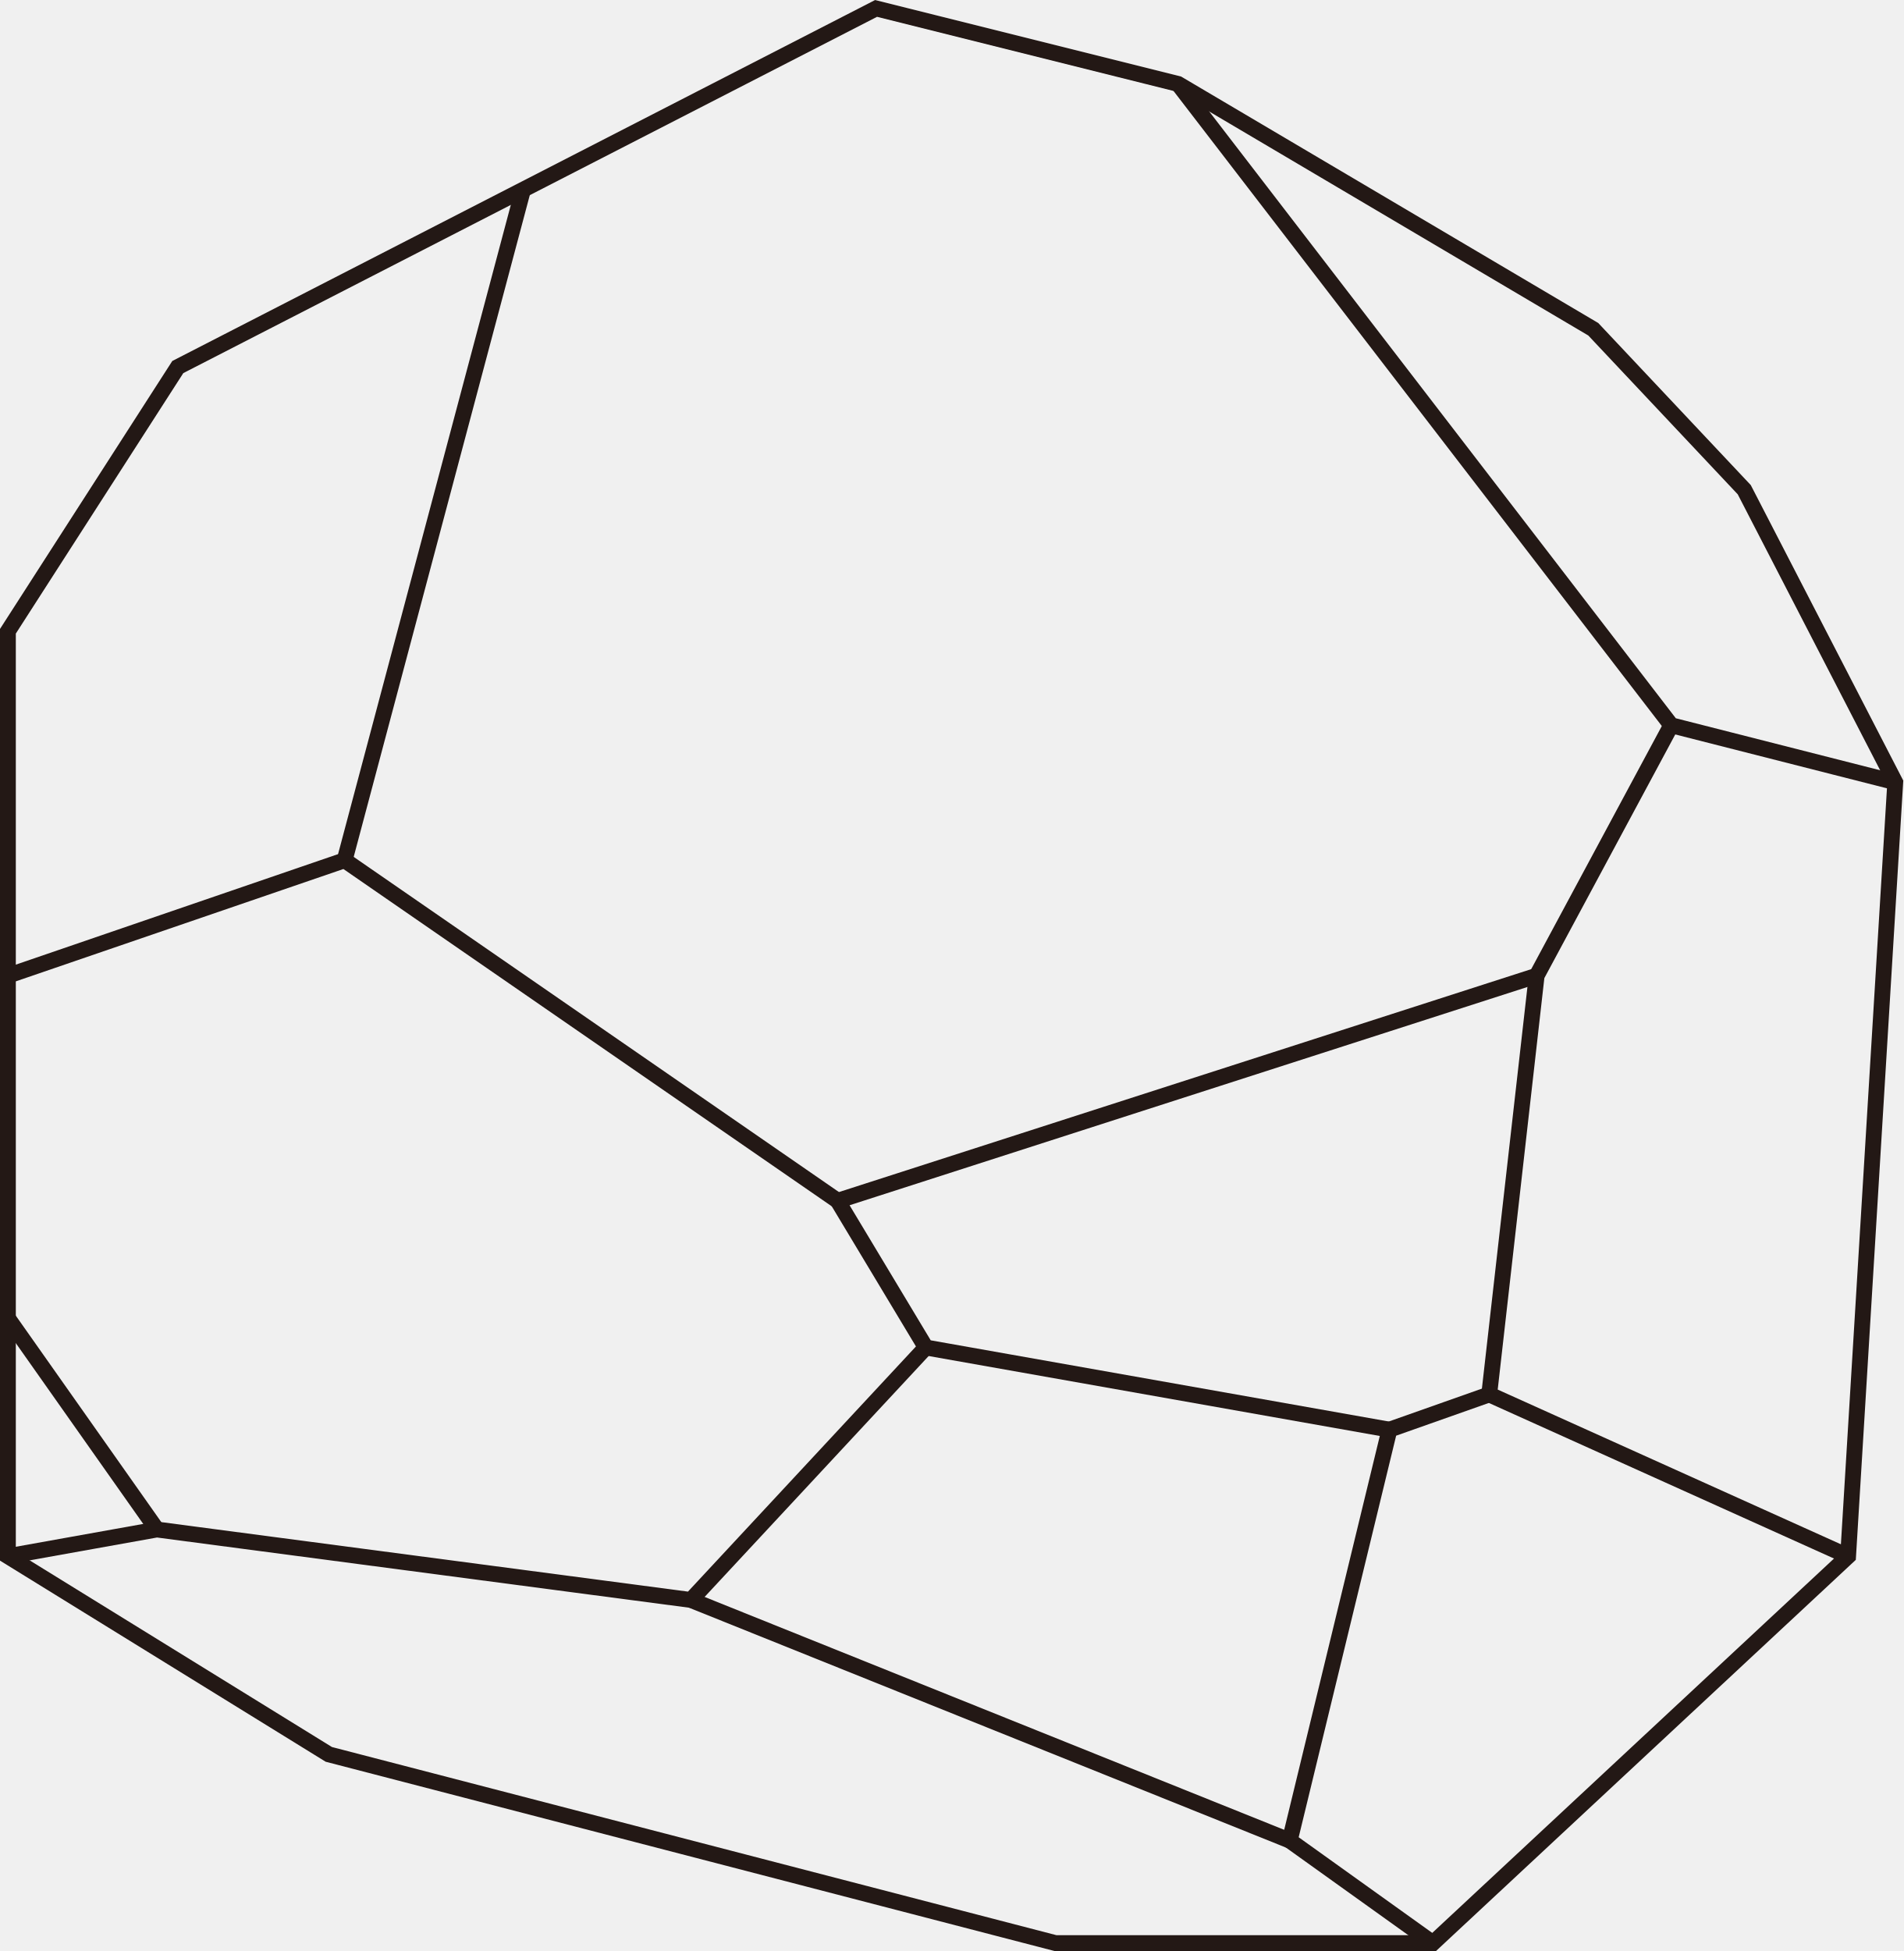
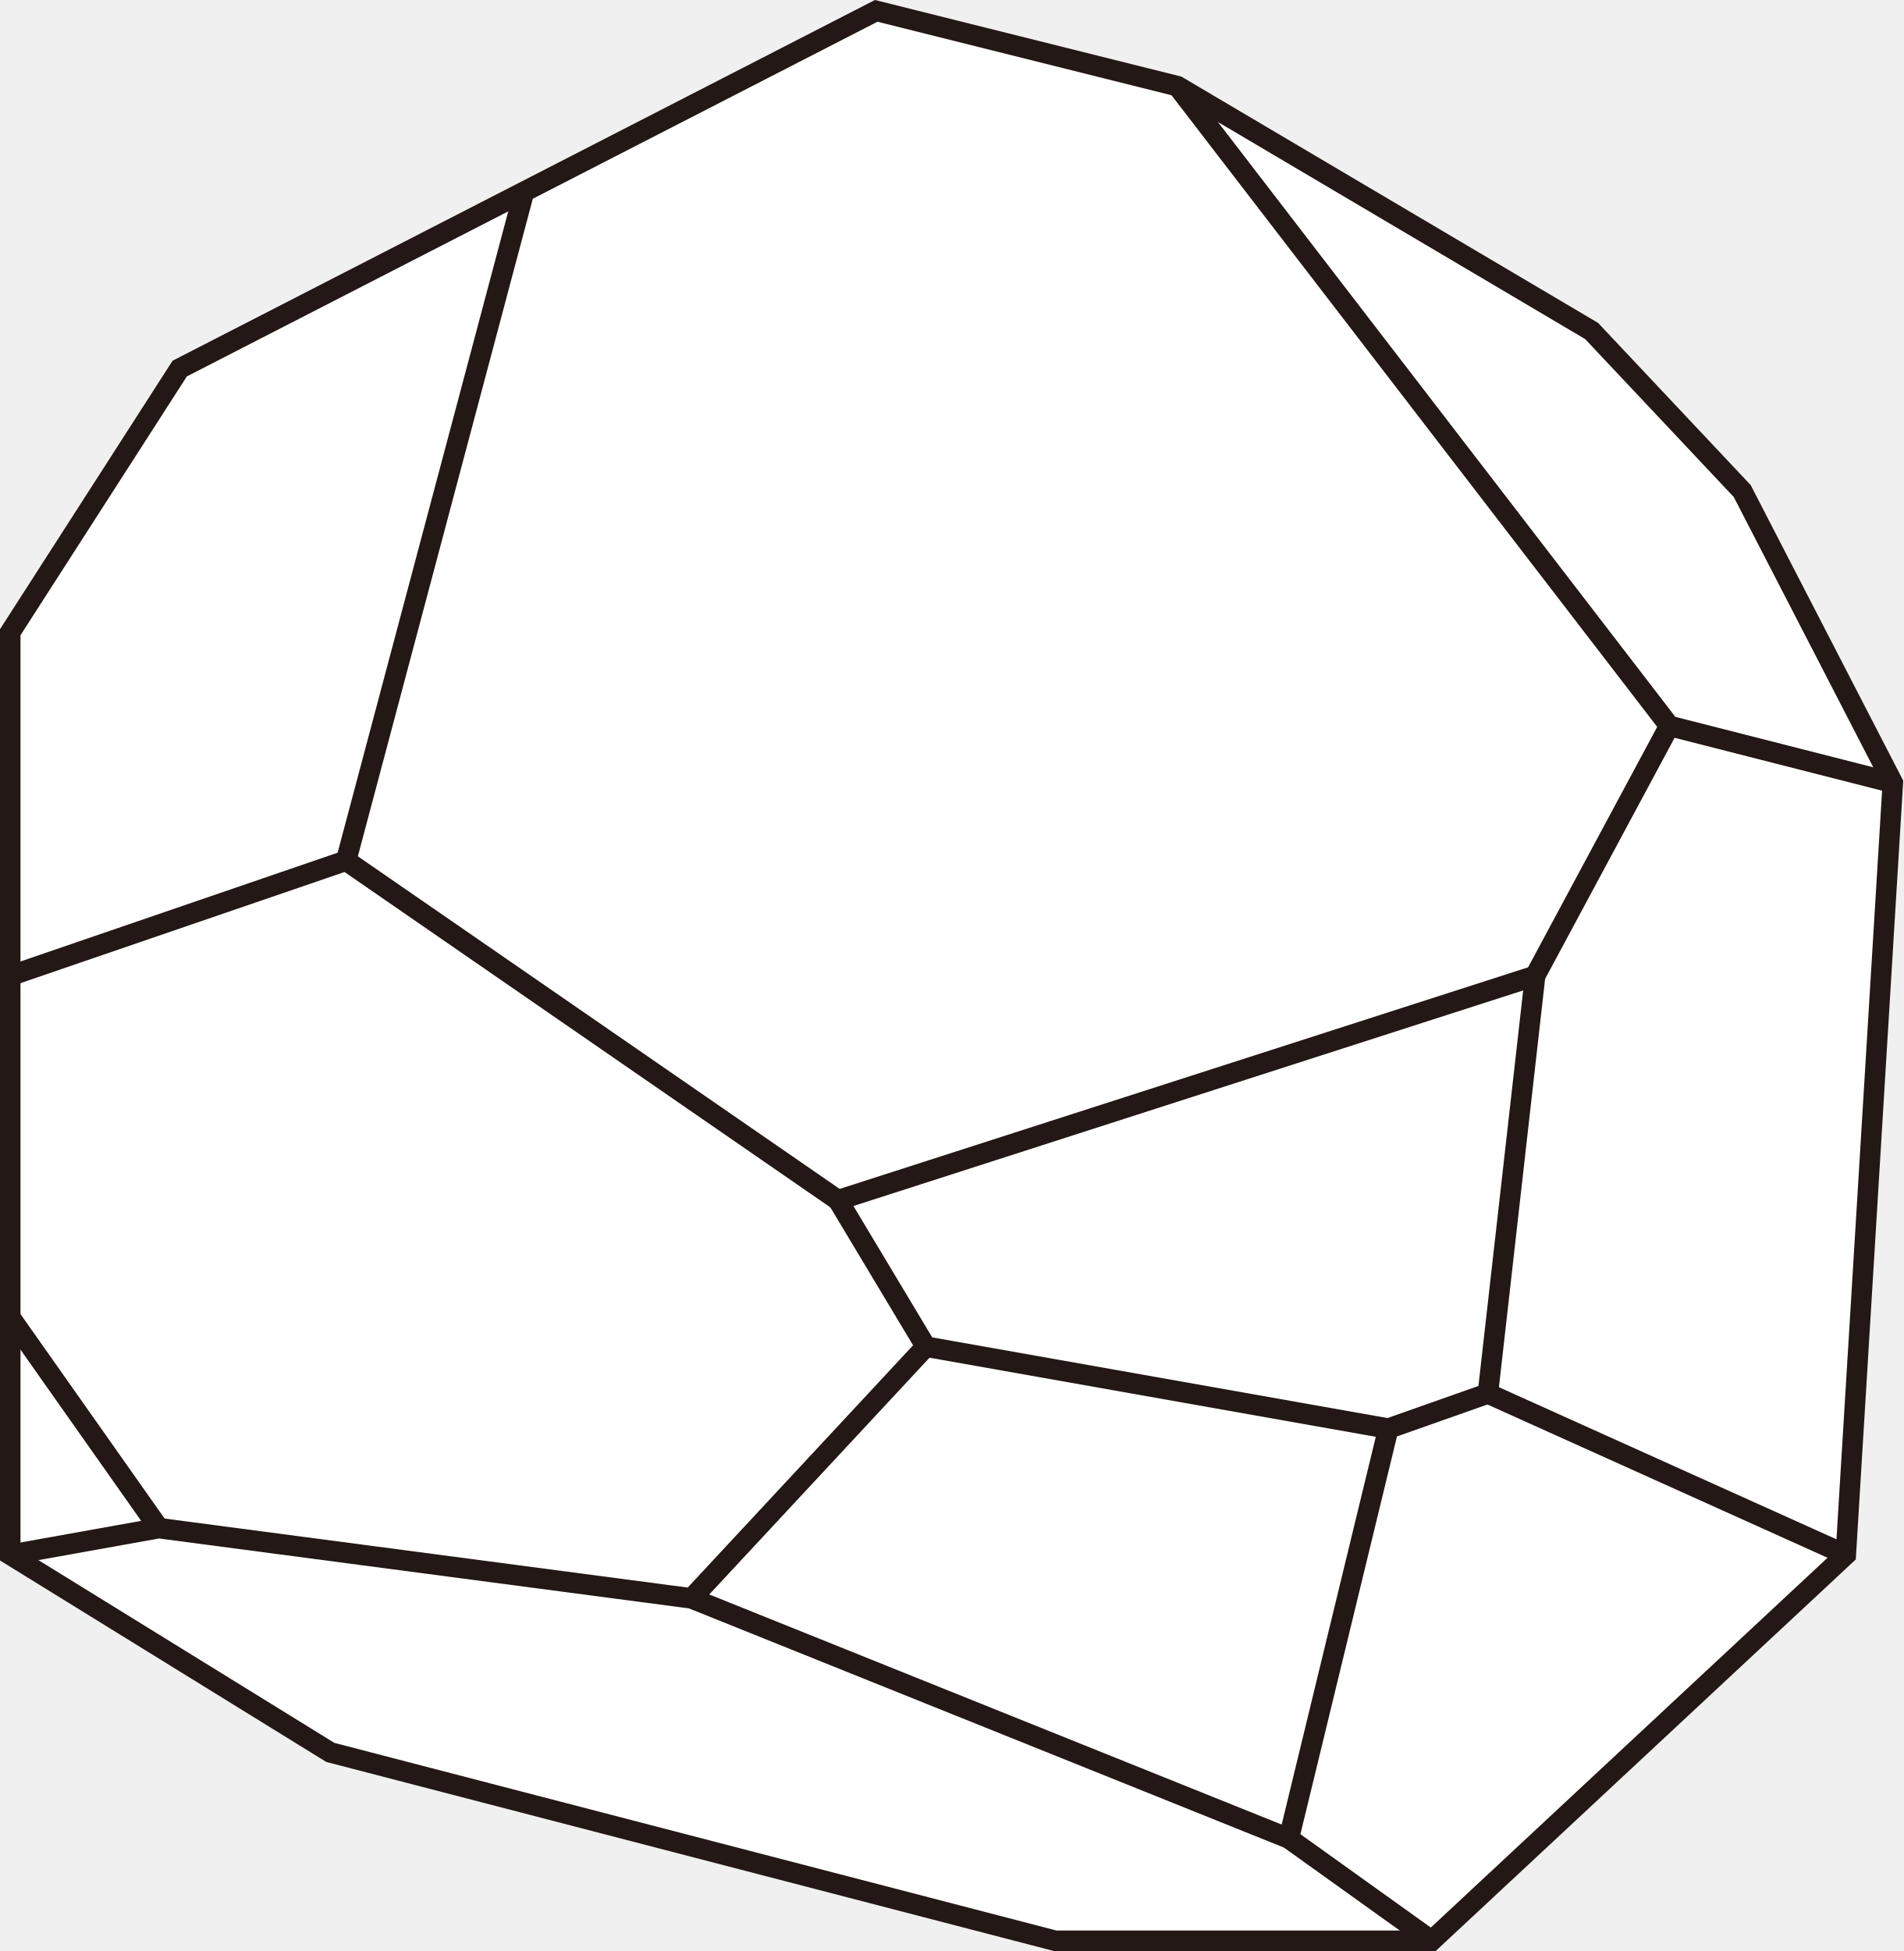
- <svg xmlns="http://www.w3.org/2000/svg" id="_レイヤー_1" data-name="レイヤー_1" version="1.1" viewBox="0 0 185.29 189.92">
+ <svg xmlns="http://www.w3.org/2000/svg" id="_レイヤー_1" data-name="レイヤー_1" version="1.1" viewBox="0 0 185.76 190.4">
  <defs>
    <style>
      .st0 {
-         fill: none;
+         fill: #fff;
+       }
+ 
+       .st0, .st1 {
        stroke: #231815;
        stroke-miterlimit: 10;
-         stroke-width: 1.54px;
+         stroke-width: 2px;
+       }
+ 
+       .st1 {
+         fill: none;
      }
    </style>
  </defs>
-   <polygon class="st0" points=".77 151.49 .77 143.22 .77 61.45 17.31 35.73 85.29 .82 114.69 8.17 155.11 32.05 169.81 47.67 184.51 76.15 179.92 151.49 139.5 189.15 102.75 189.15 32.01 170.78 .77 151.49" />
-   <polyline class="st0" points="114.69 8.17 162.7 70.6 184.51 76.15" />
-   <polyline class="st0" points="162.7 70.6 149.6 94.98 144.98 135.74 179.92 151.49" />
-   <polyline class="st0" points="144.98 135.74 135.27 139.17 125.56 179.17 139.5 189.15" />
-   <polyline class="st0" points="135.27 139.17 90.13 131.17 81.55 116.89 149.6 94.98" />
-   <polyline class="st0" points="81.55 116.89 33.55 83.74 .77 94.98" />
-   <line class="st0" x1="33.55" y1="83.74" x2="50.92" y2="18.47" />
-   <polyline class="st0" points="90.13 131.17 67.27 155.75 15.27 148.89 .77 151.49" />
-   <line class="st0" x1="15.27" y1="148.89" x2=".77" y2="128.32" />
-   <line class="st0" x1="67.27" y1="155.75" x2="125.56" y2="179.17" />
+   <polygon class="st0" points="1 151.73 1 143.46 1 61.7 17.54 35.97 85.52 1.06 114.92 8.41 155.34 32.3 170.04 47.92 184.74 76.4 180.15 151.73 139.73 189.4 102.98 189.4 32.24 171.02 1 151.73" />
+   <polyline class="st1" points="114.92 8.41 162.93 70.84 184.74 76.4" />
+   <polyline class="st1" points="162.93 70.84 149.83 95.23 145.22 135.99 180.15 151.73" />
+   <polyline class="st1" points="145.22 135.99 135.5 139.42 125.79 179.42 139.73 189.4" />
+   <polyline class="st1" points="135.5 139.42 90.36 131.42 81.79 117.13 149.83 95.23" />
+   <polyline class="st1" points="81.79 117.13 33.78 83.99 1 95.23" />
+   <line class="st1" x1="33.78" y1="83.99" x2="51.15" y2="18.71" />
+   <polyline class="st1" points="90.36 131.42 67.5 155.99 15.5 149.13 1 151.73" />
+   <line class="st1" x1="15.5" y1="149.13" x2="1" y2="128.56" />
+   <line class="st1" x1="67.5" y1="155.99" x2="125.79" y2="179.42" />
+   <polygon class="st0" points="-370.1 64.11 -378.02 92.32 -369.6 125.38 -354.18 153.08 -322.82 188 -289.22 190.15 -245.75 169.13 -220.39 137.35 -210.3 104.3 -216.76 79.27 -256.08 27.69 -308.8 34.26 -370.1 64.11" />
+   <polyline class="st1" points="-308.8 34.26 -315.74 44.01 -332.63 67.76 -267.29 102.73 -246.35 78.67 -262.5 35.25 -256.08 27.69" />
+   <line class="st1" x1="-262.5" y1="35.25" x2="-313.89" y2="41.42" />
+   <polyline class="st1" points="-332.63 67.76 -350 79.11 -358.74 58.58" />
+   <polyline class="st1" points="-350 79.11 -360.88 127 -369.6 125.38" />
+   <polyline class="st1" points="-360.88 127 -352.78 137.34 -354.18 153.08" />
+   <polyline class="st1" points="-352.78 137.34 -317.77 157.66 -305.12 184.42 -322.82 188" />
+   <line class="st1" x1="-305.12" y1="184.42" x2="-276.73" y2="184.11" />
+   <polyline class="st1" points="-317.77 157.66 -272.25 134.39 -267.29 102.73" />
+   <line class="st1" x1="-272.25" y1="134.39" x2="-240" y2="161.92" />
+   <polyline class="st1" points="-246.35 78.67 -228.48 99.45 -210.3 104.3" />
+   <line class="st1" x1="-228.48" y1="99.45" x2="-243.63" y2="158.82" />
+   <polygon class="st0" points="-675.77 115.07 -646.81 157.24 -636.53 166.5 -606.81 177.24 -556.23 129.16 -533.28 97.54 -567.57 29.35 -616.33 24.4 -657.86 68.97 -675.77 115.07" />
+   <polyline class="st1" points="-588.52 117.27 -616.33 82.46 -649.24 59.72 -663.57 96.4 -675.77 115.07" />
+   <polyline class="st1" points="-591.57 146.31 -556.23 129.16 -567.95 115.07 -588.52 117.27 -596.52 130.69" />
+   <polyline class="st1" points="-630.81 103.64 -616.33 82.46 -579.76 32.02 -581.3 27.95" />
+   <line class="st1" x1="-579.76" y1="32.02" x2="-564.28" y2="35.89" />
+   <line class="st1" x1="-541.78" y1="80.65" x2="-567.95" y2="115.07" />
+   <polyline class="st1" points="-663.57 96.4 -630.81 103.64 -596.52 130.69 -591.57 146.31 -606.81 177.24" />
+   <polygon class="st0" points="-883.22 54.63 -914.46 59.58 -924.36 65.68 -947.6 123.59 -947.6 133.11 -944.17 139.14 -912.93 163.21 -879.41 163.21 -873.31 158.56 -853.12 121.93 -848.17 101 -850.45 83.59 -883.22 54.63" />
+   <polyline class="st1" points="-914.46 59.58 -910.5 89.59 -906.67 95.23 -881.89 108.92 -856.55 108.92 -850.45 83.59" />
+   <polyline class="st1" points="-856.55 108.92 -856.55 117.8 -853.12 121.93" />
+   <polyline class="st1" points="-856.55 117.8 -874.83 131.71 -880.88 144.92 -873.31 158.56" />
+   <polyline class="st1" points="-880.88 144.92 -913.52 158.56 -929.44 138.18 -947.6 133.11" />
+   <polyline class="st1" points="-929.44 138.18 -922.19 120.82 -920.58 111.35 -923.8 103.69 -939.62 103.69" />
+   <line class="st1" x1="-923.8" y1="103.69" x2="-910.5" y2="89.59" />
+   <line class="st1" x1="-906.67" y1="95.23" x2="-920.58" y2="111.35" />
+   <polyline class="st1" points="-881.89 108.92 -880.88 120.94 -874.83 131.71" />
+   <line class="st1" x1="-880.88" y1="120.94" x2="-922.19" y2="120.82" />
+   <line class="st1" x1="-913.52" y1="158.56" x2="-912.93" y2="163.21" />
+   <polygon class="st0" points="-1138.05 143.43 -1151.96 125.9 -1154.38 99.72 -1144.3 86.4 -1108.43 85.59 -1091.28 110.91 -1103.16 140.5 -1122.83 149.06 -1138.05 143.43" />
+   <polyline class="st1" points="-1108.43 85.59 -1109.64 98.09 -1096.54 111.39 -1108.83 122.47 -1103.16 140.5" />
+   <line class="st1" x1="-1096.54" y1="111.39" x2="-1091.28" y2="110.91" />
+   <polyline class="st1" points="-1151.96 125.9 -1129.19 137.58 -1114.27 124.39 -1108.83 122.47" />
+   <line class="st1" x1="-1129.19" y1="137.58" x2="-1122.83" y2="149.06" />
+   <polyline class="st1" points="-1106.59 120.44 -1115.48 113.05 -1153.15 113.05" />
+   <polyline class="st1" points="-1114.27 124.39 -1115.48 113.05 -1109.64 98.09 -1113.67 85.59" />
</svg>
